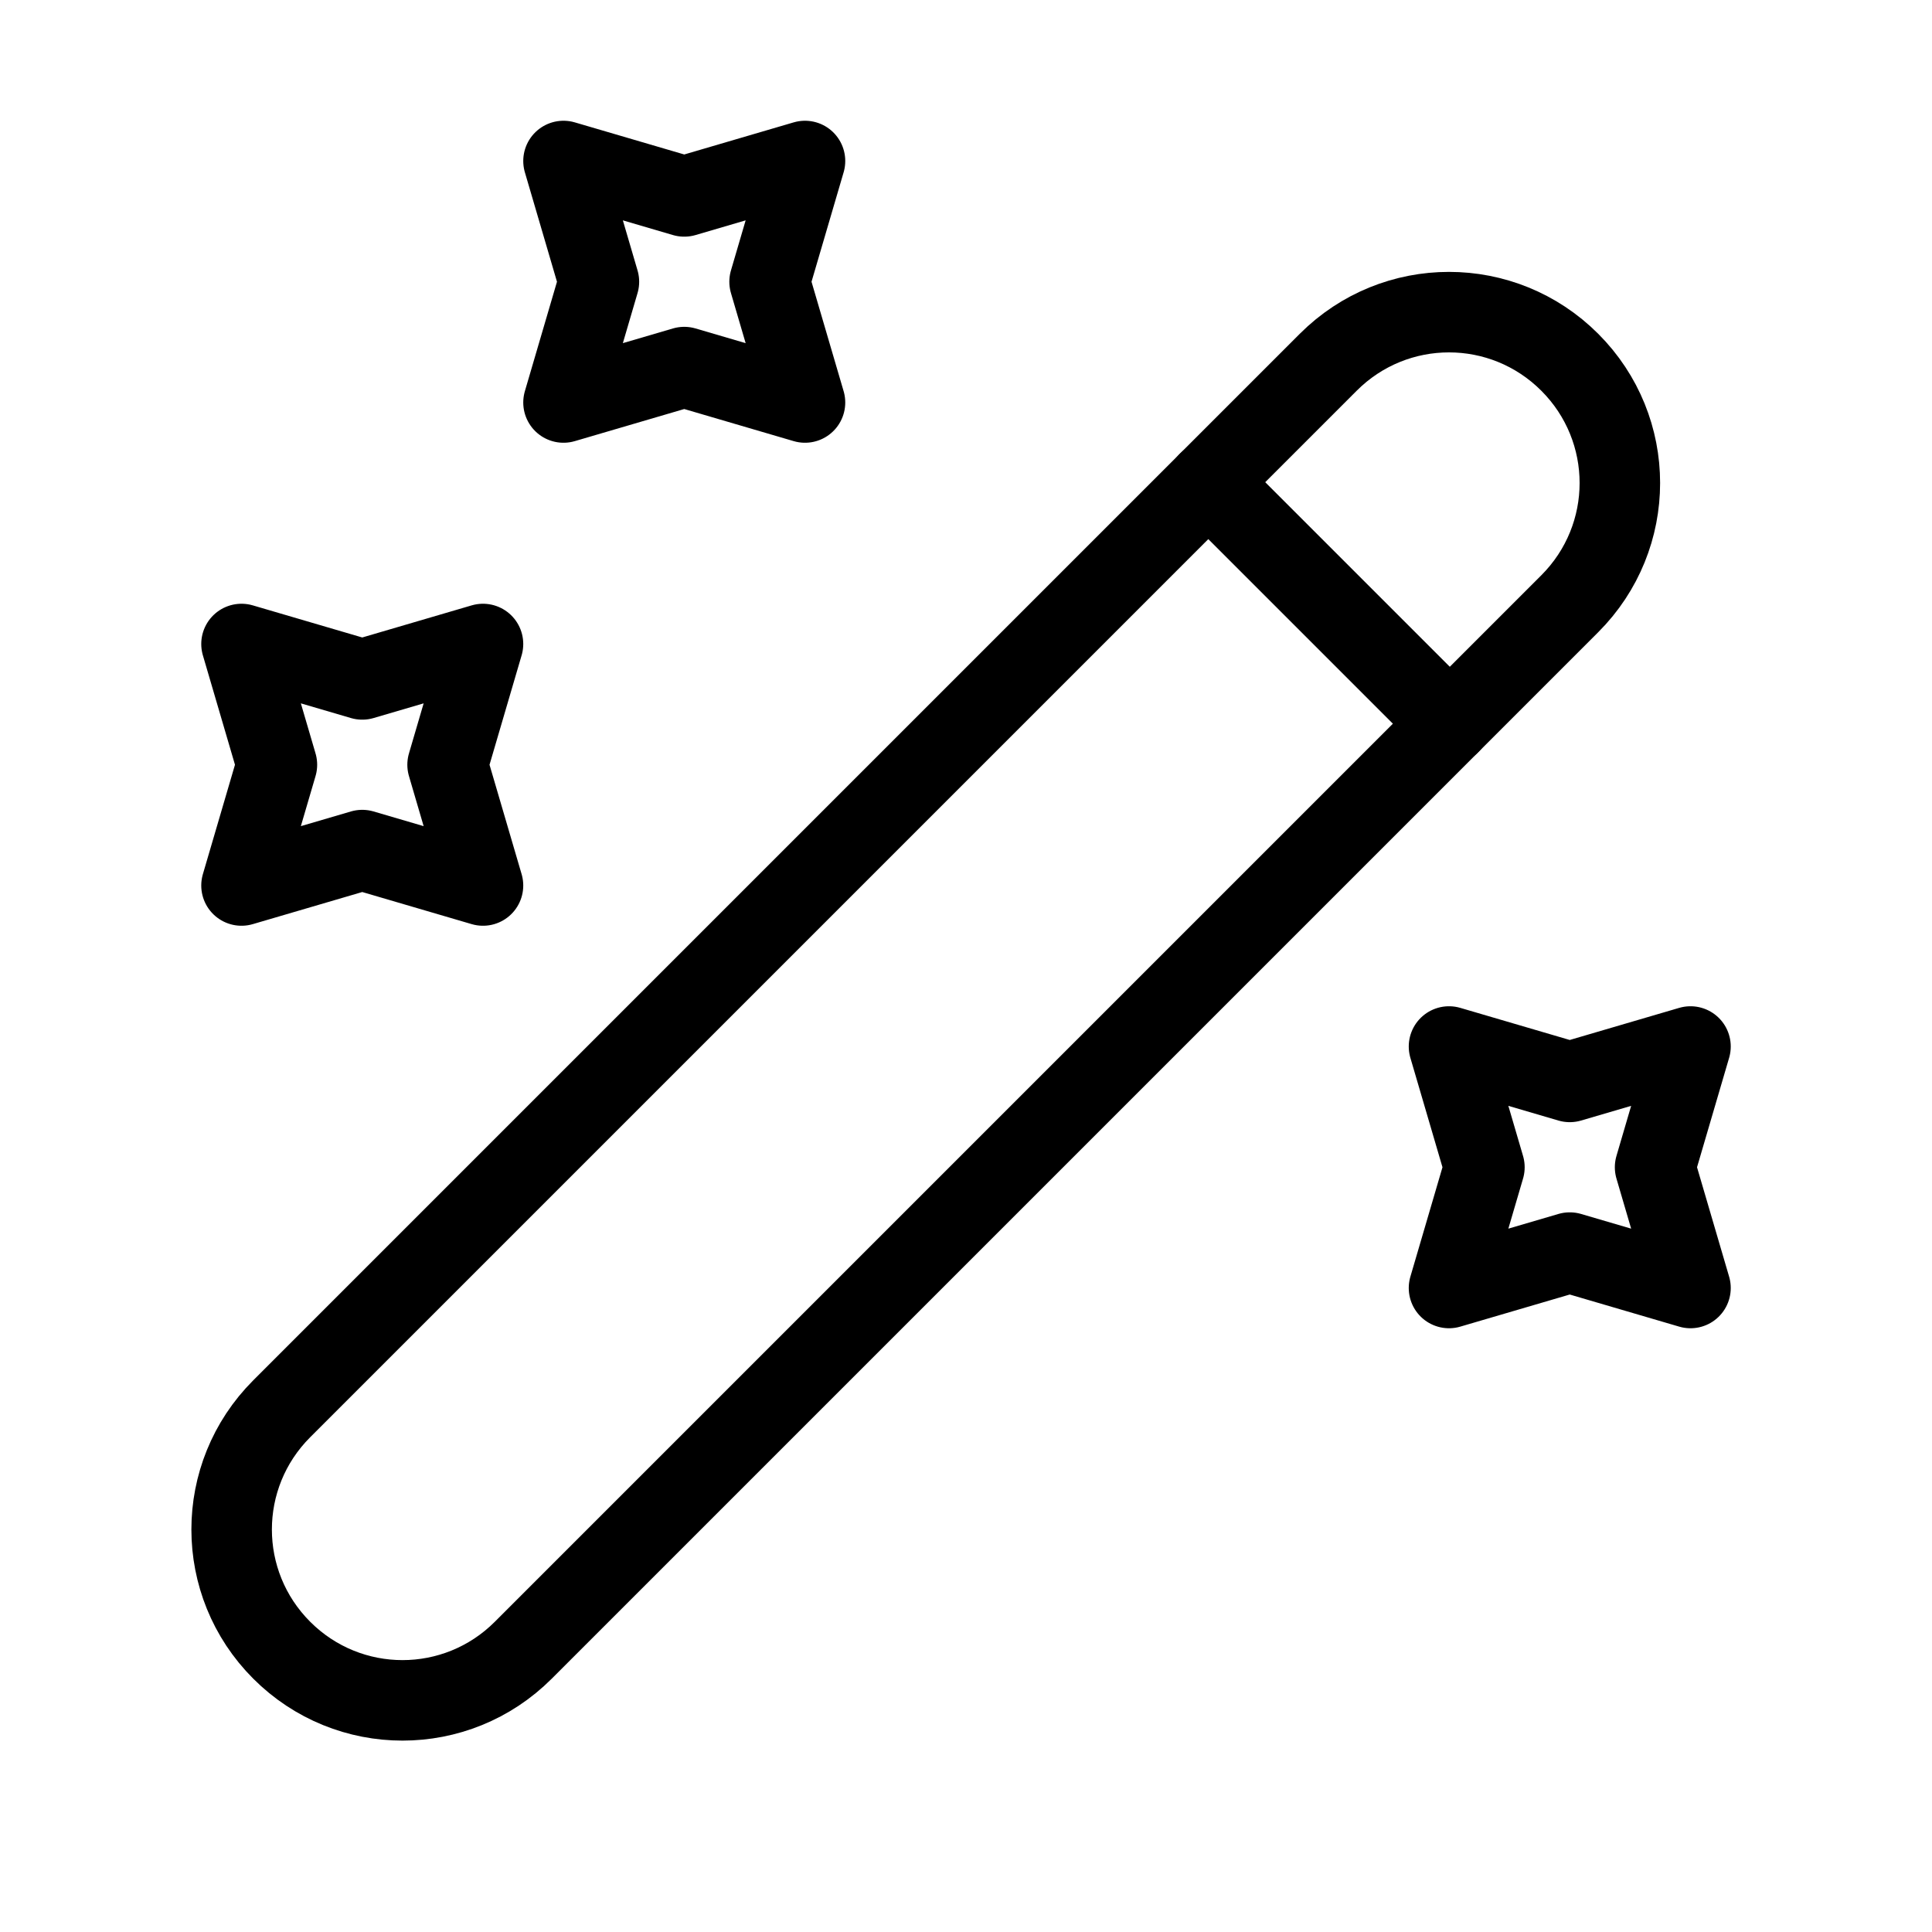
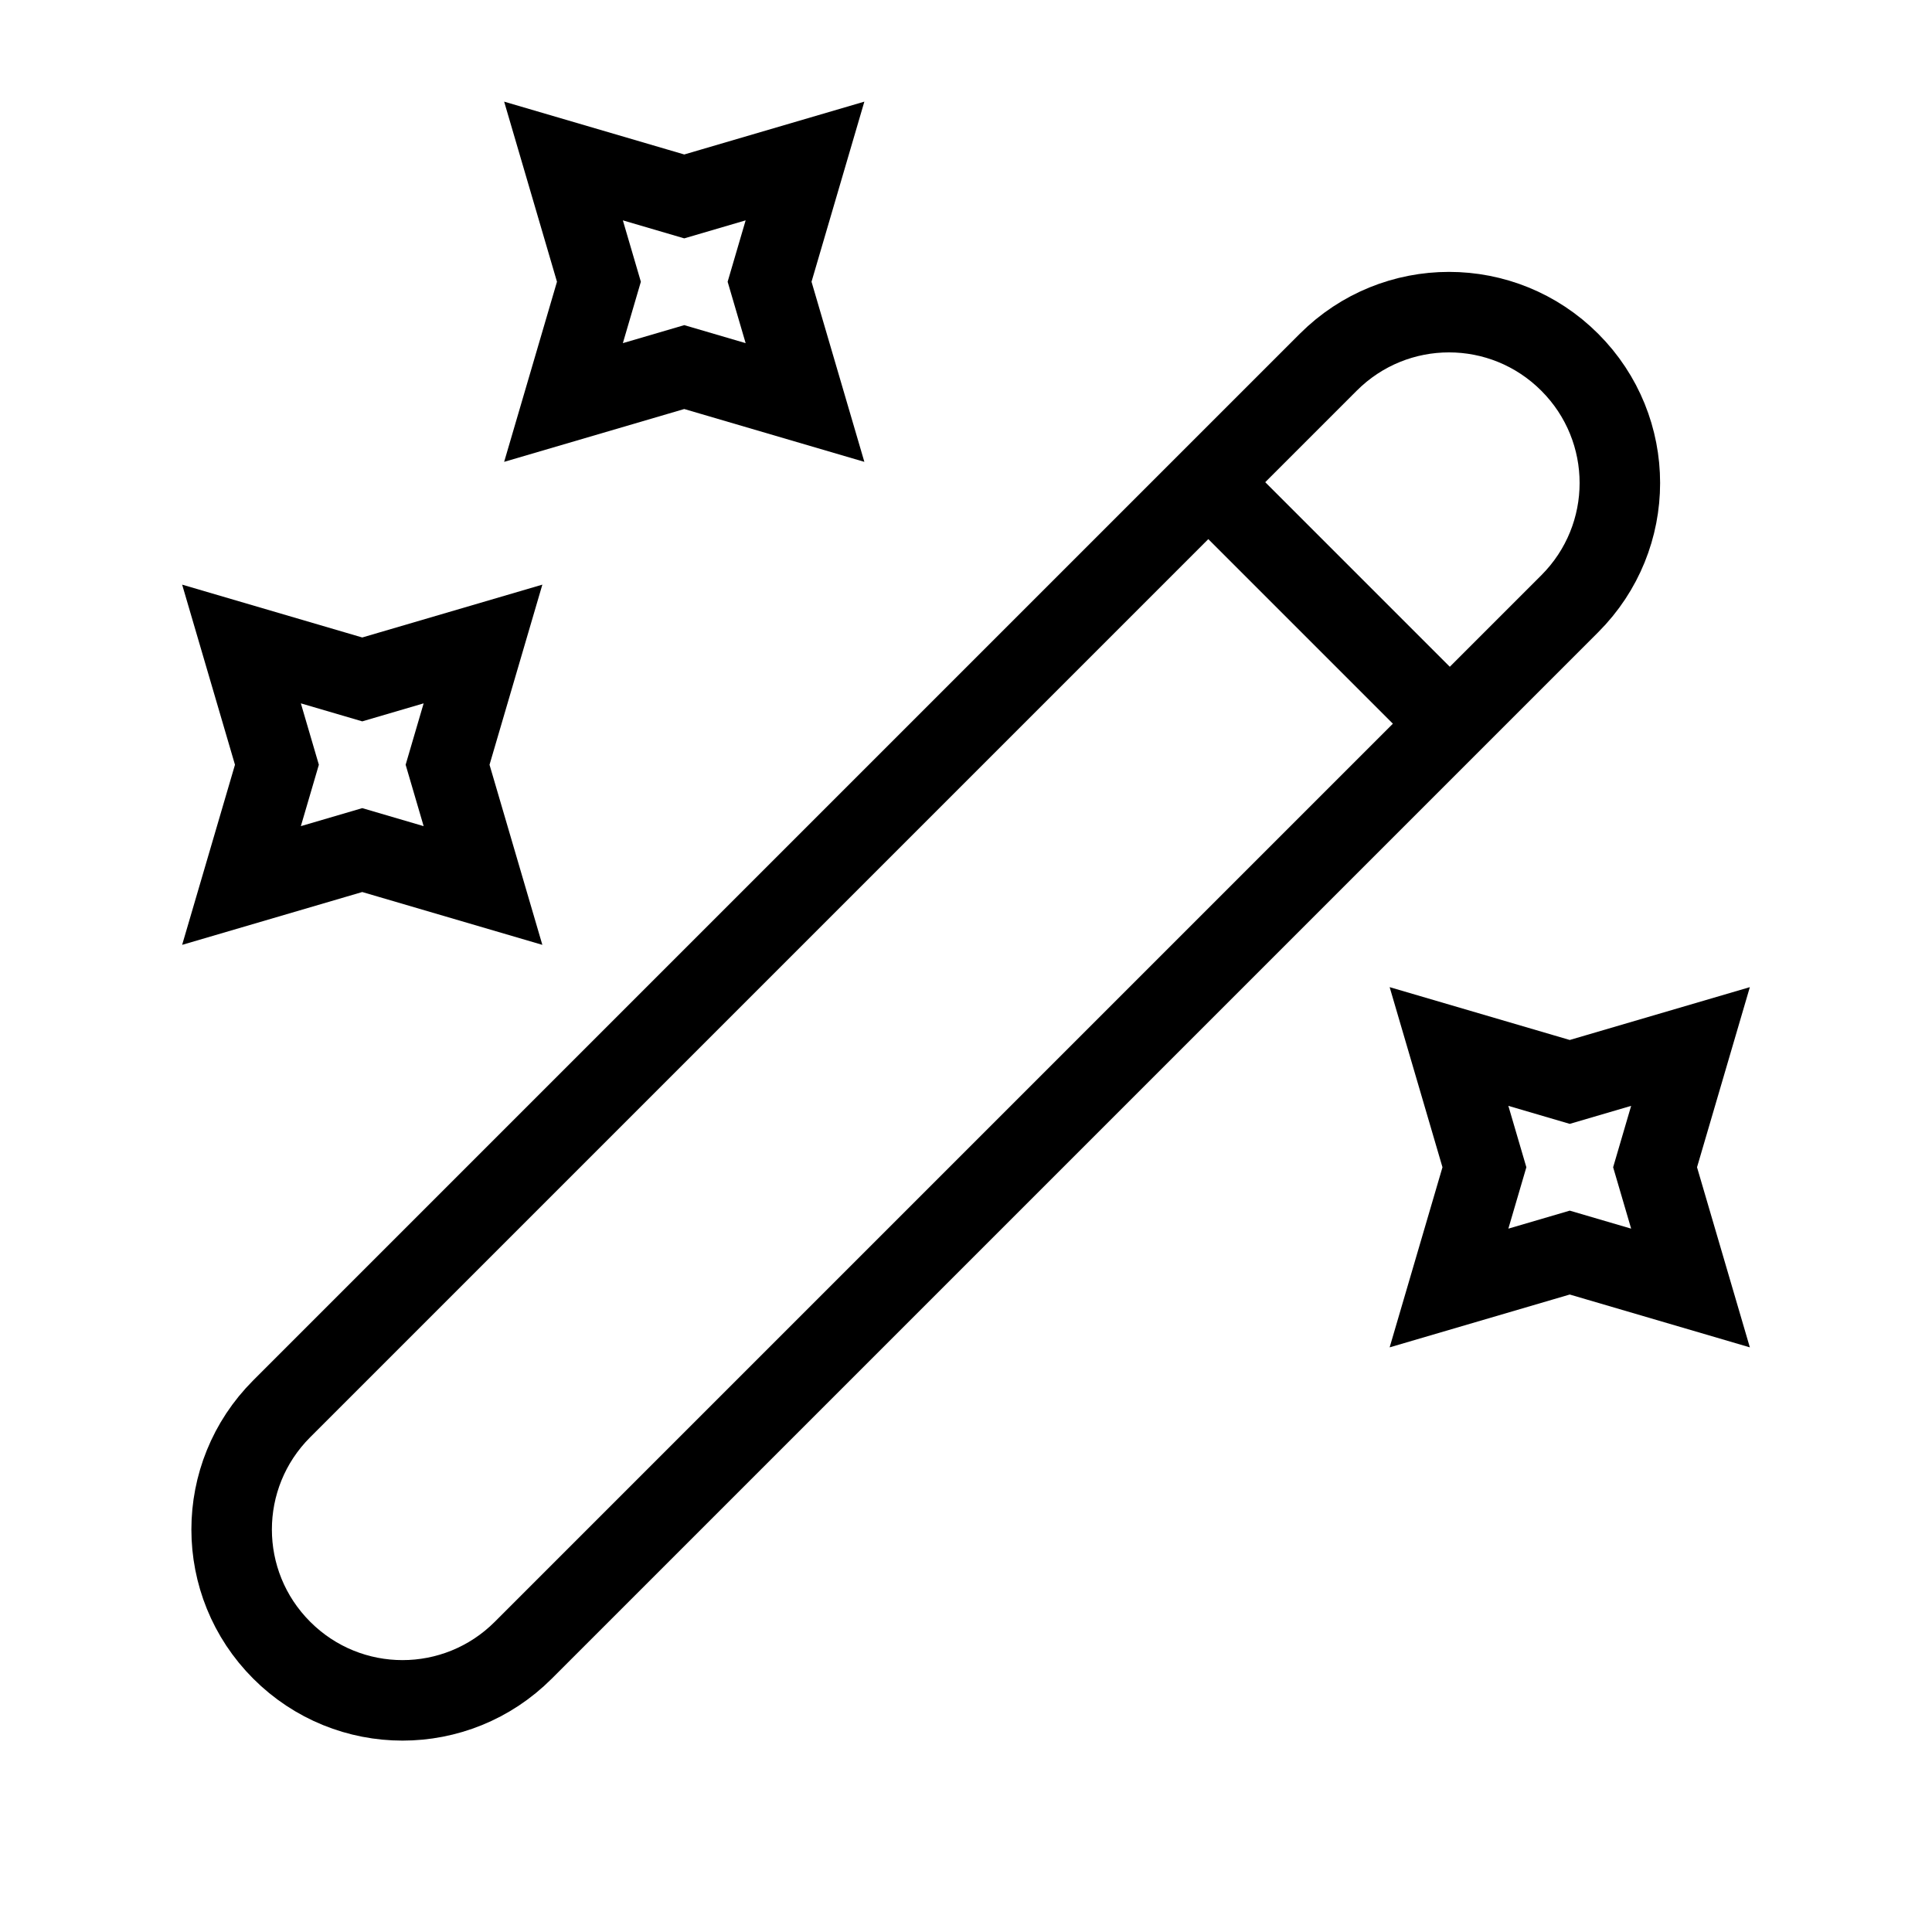
<svg xmlns="http://www.w3.org/2000/svg" width="24" height="24" viewBox="0 0 24 24" fill="none">
-   <path d="M3.5 20.5C4.33 21.33 5.67 21.33 6.5 20.5L19.5 7.5C20.33 6.67 20.33 5.33 19.5 4.5C18.67 3.67 17.33 3.67 16.5 4.5L3.5 17.5C2.67 18.33 2.67 19.67 3.5 20.5Z" stroke="currentColor" strokeWidth="1.5" stroke-linecap="round" stroke-linejoin="round" />
-   <path d="M18.01 8.99L15.01 5.99" stroke="currentColor" strokeWidth="1.5" stroke-linecap="round" stroke-linejoin="round" />
-   <path d="M8.5 2.44L10 2L9.56 3.5L10 5L8.5 4.56L7 5L7.44 3.5L7 2L8.5 2.44Z" stroke="currentColor" stroke-linecap="round" stroke-linejoin="round" />
-   <path d="M4.5 8.44L6 8L5.56 9.5L6 11L4.5 10.56L3 11L3.44 9.5L3 8L4.5 8.44Z" stroke="currentColor" stroke-linecap="round" stroke-linejoin="round" />
-   <path d="M19.5 13.44L21 13L20.56 14.5L21 16L19.5 15.56L18 16L18.44 14.5L18 13L19.5 13.44Z" stroke="currentColor" stroke-linecap="round" stroke-linejoin="round" />
+   <path d="M3.5 20.5C4.33 21.33 5.67 21.33 6.5 20.5L19.5 7.5C20.33 6.67 20.33 5.33 19.5 4.5C18.67 3.67 17.33 3.67 16.5 4.5L3.5 17.5C2.67 18.33 2.67 19.67 3.5 20.5Z" stroke="currentColor" strokeWidth="1.5" strokeLinecap="round" strokeLinejoin="round" />
+   <path d="M18.01 8.99L15.01 5.99" stroke="currentColor" strokeWidth="1.5" strokeLinecap="round" strokeLinejoin="round" />
+   <path d="M8.5 2.44L10 2L9.56 3.5L10 5L8.5 4.56L7 5L7.44 3.5L7 2L8.5 2.44Z" stroke="currentColor" strokeLinecap="round" strokeLinejoin="round" />
+   <path d="M4.5 8.44L6 8L5.56 9.5L6 11L4.5 10.56L3 11L3.44 9.5L3 8L4.5 8.44Z" stroke="currentColor" strokeLinecap="round" strokeLinejoin="round" />
+   <path d="M19.5 13.44L21 13L20.56 14.5L21 16L19.5 15.56L18 16L18.44 14.5L18 13L19.5 13.44Z" stroke="currentColor" strokeLinecap="round" strokeLinejoin="round" />
</svg>
